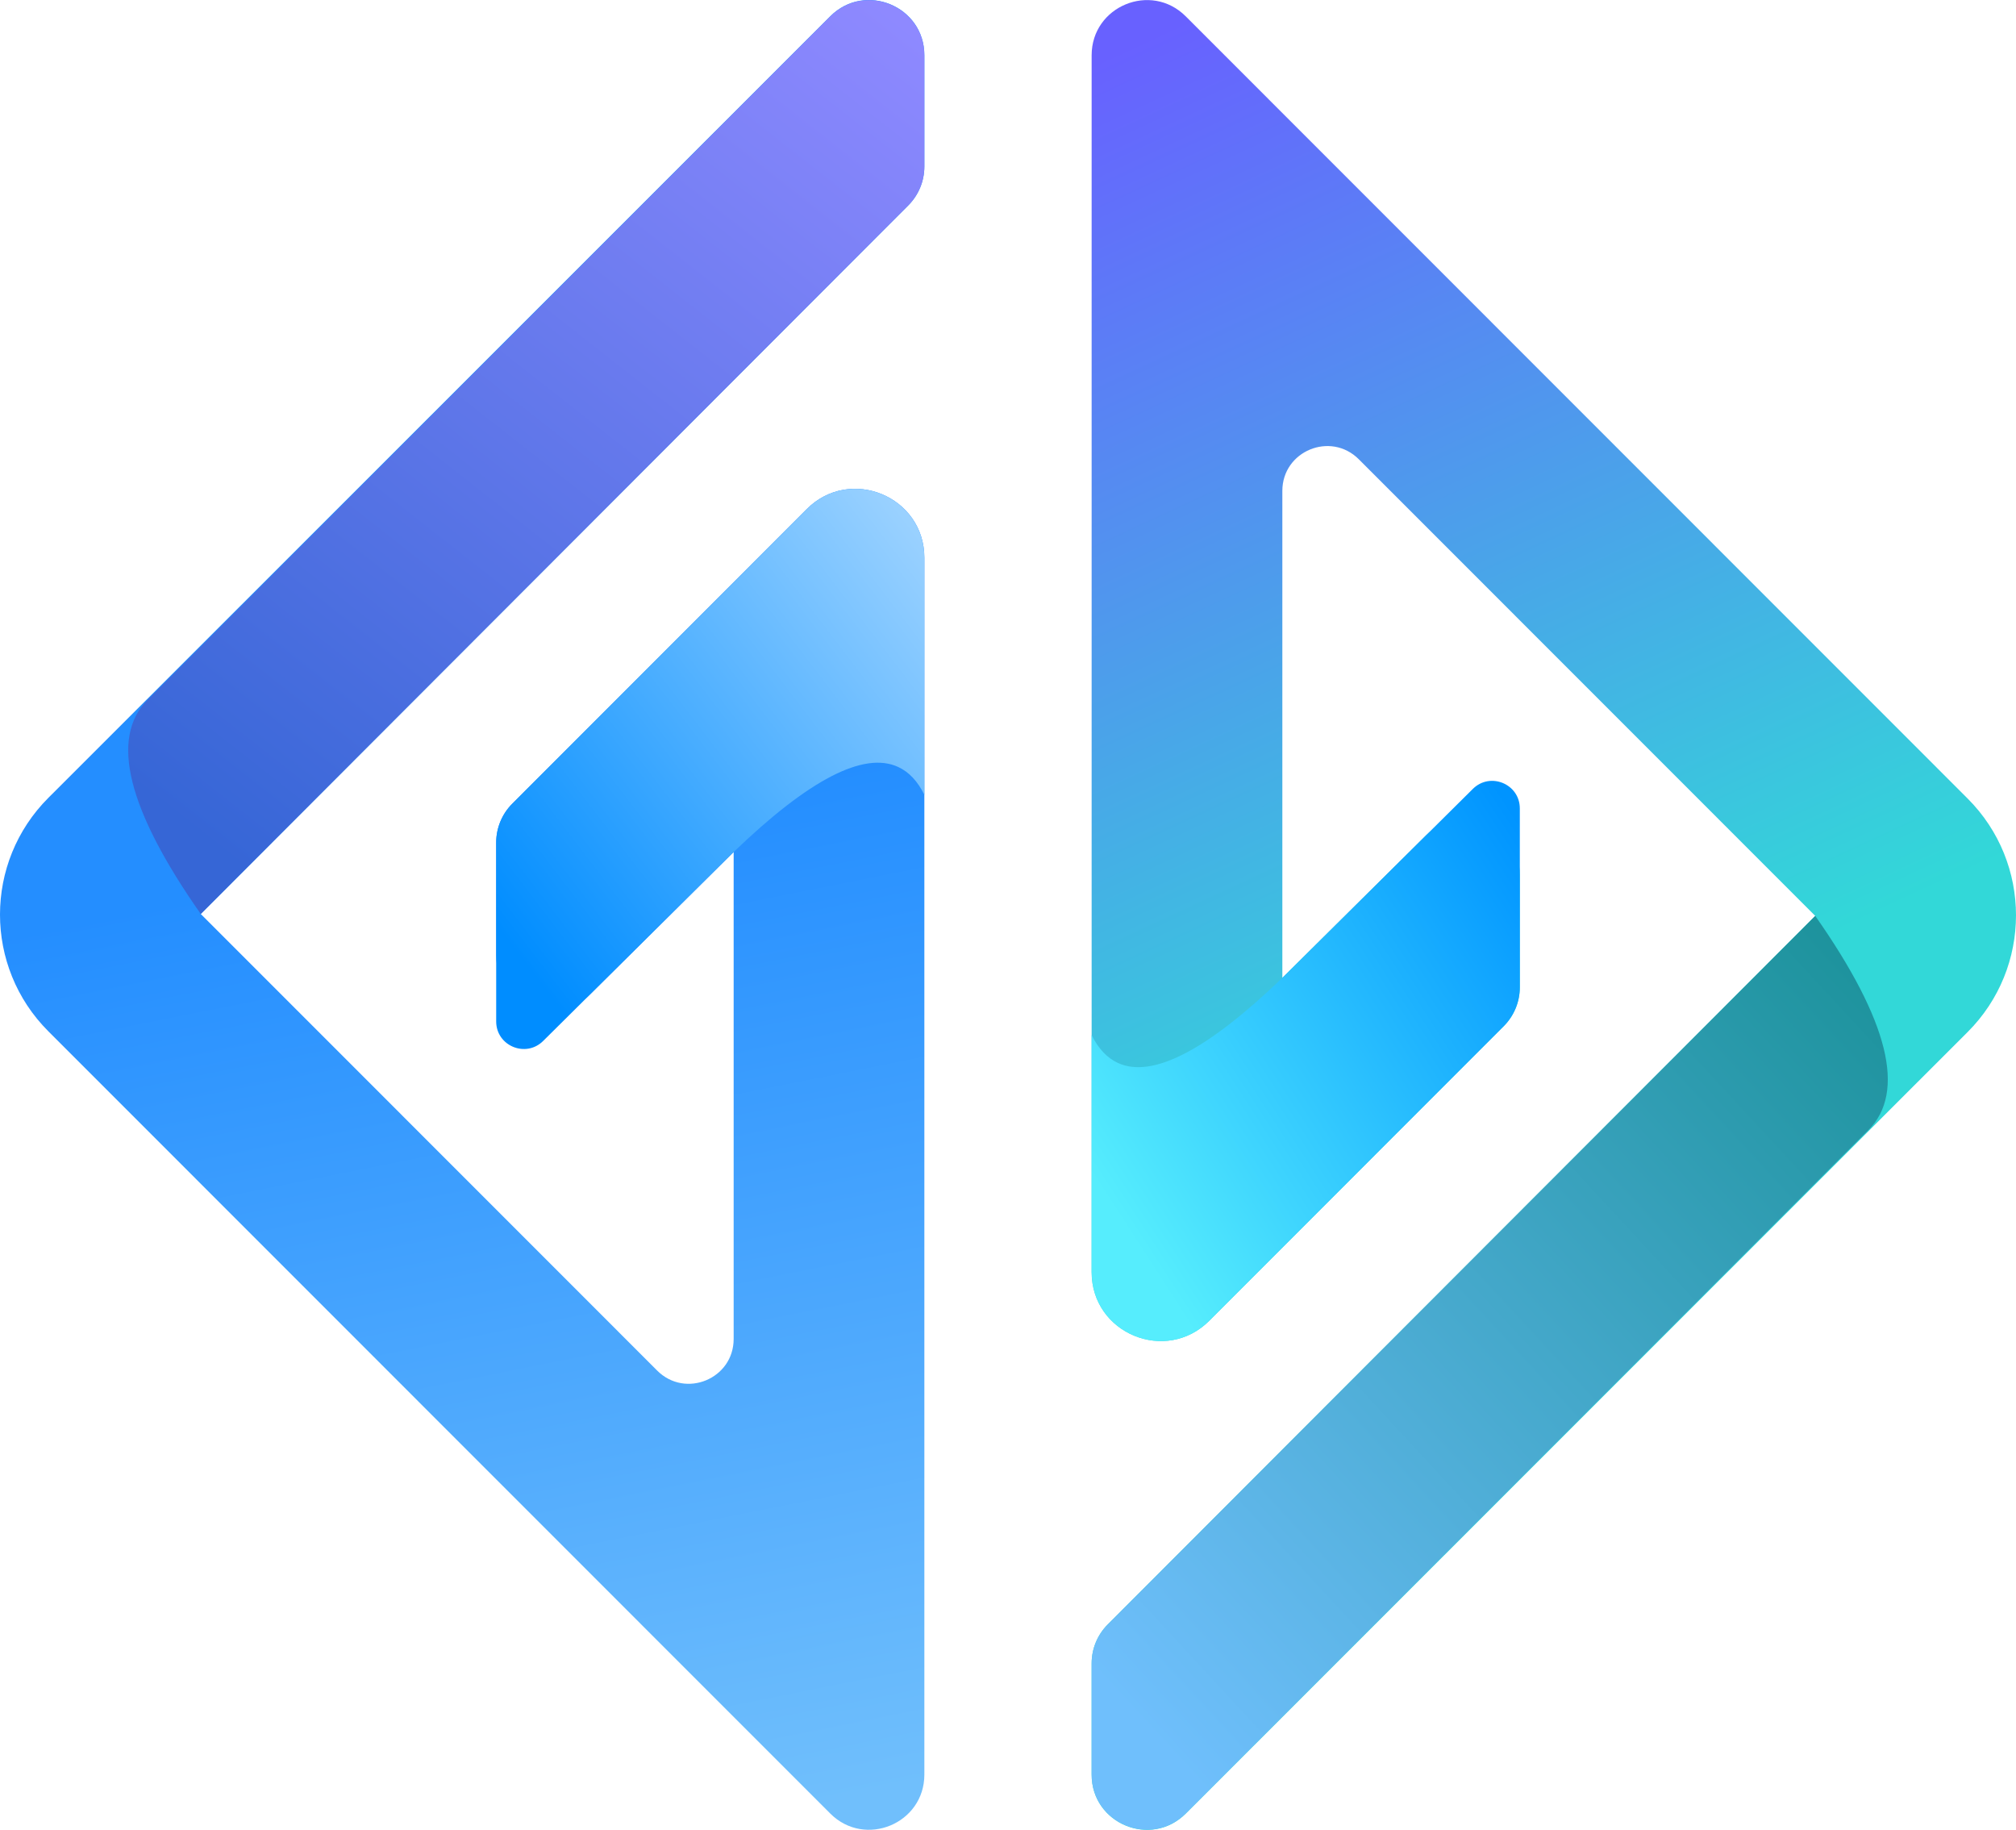
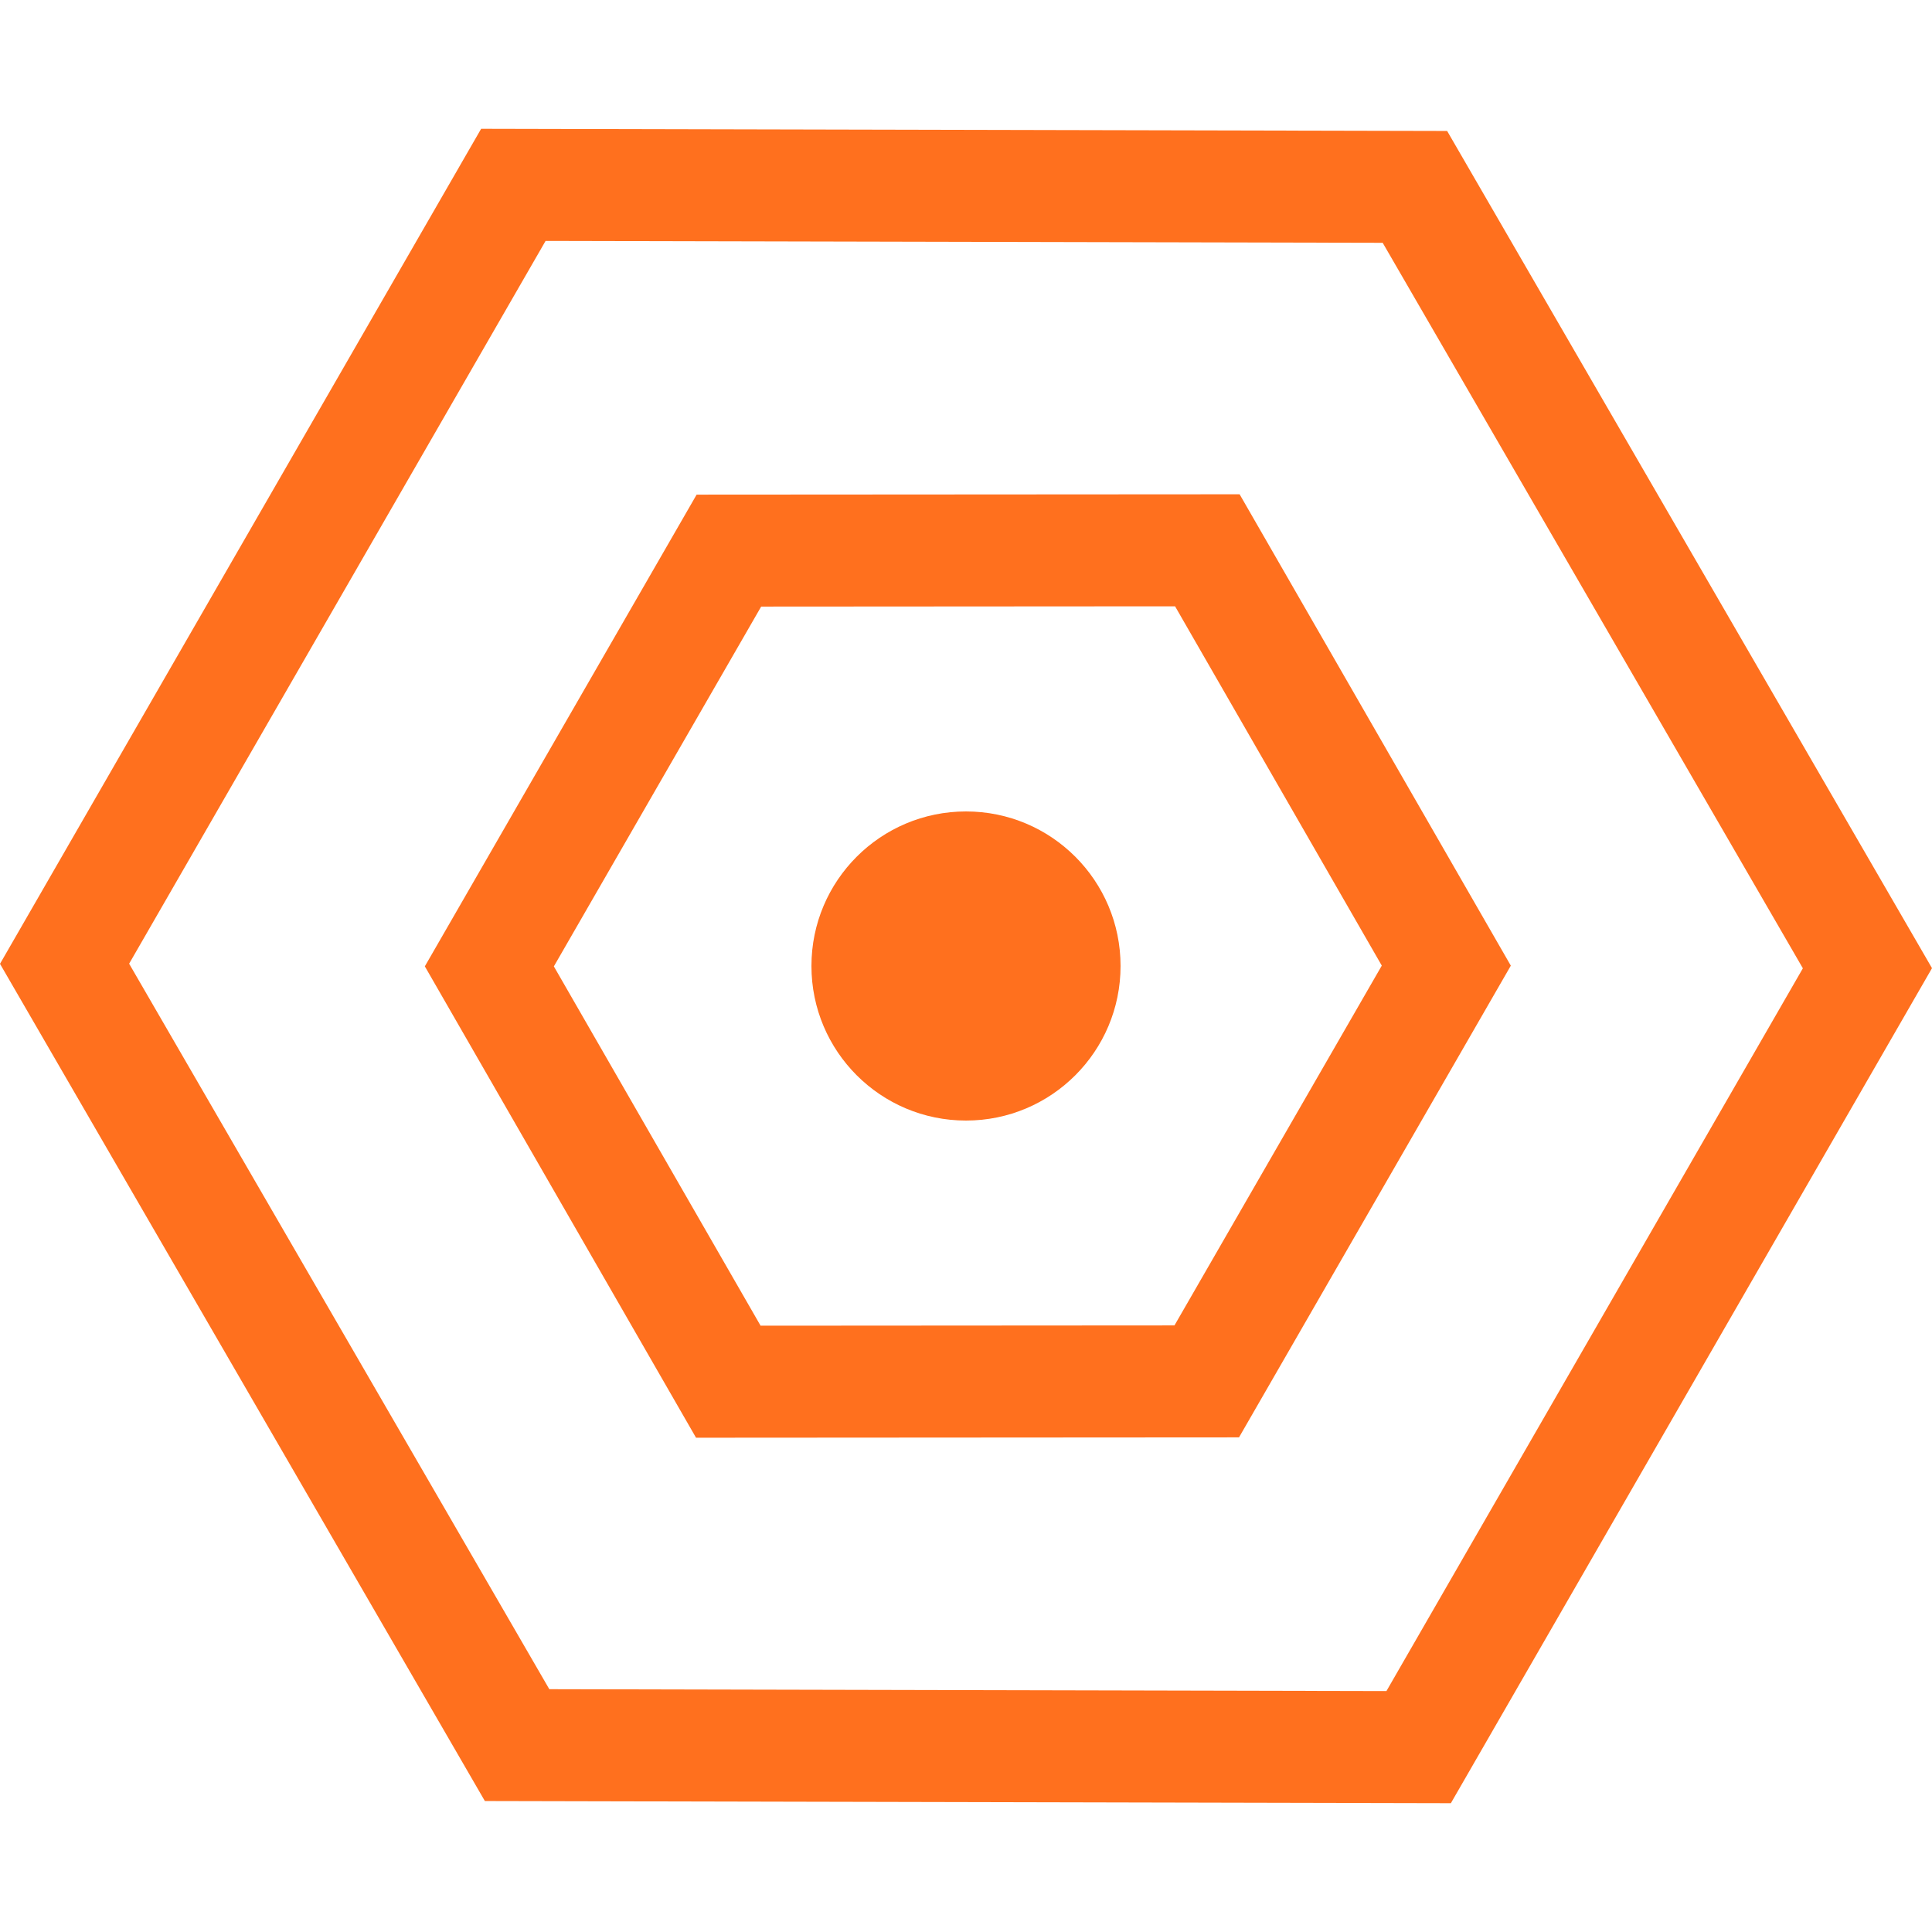
- <svg xmlns="http://www.w3.org/2000/svg" fill="none" version="1.1" width="584" height="530" viewBox="0 0 584 530">
+ <svg xmlns="http://www.w3.org/2000/svg" fill="none" version="1.1" width="300" height="300" viewBox="0 0 300 300">
  <defs>
-     <linearGradient x1="1" y1="0.976" x2="0.943" y2="0.416" id="master_svg0_441_8346">
-       <stop offset="0%" stop-color="#70BFFC" stop-opacity="1" />
-       <stop offset="100%" stop-color="#248EFF" stop-opacity="1" />
-     </linearGradient>
-     <linearGradient x1="1.093" y1="0.141" x2="0.227" y2="1.005" id="master_svg1_441_00814">
-       <stop offset="0%" stop-color="#9ED3FF" stop-opacity="1" />
-       <stop offset="100%" stop-color="#008DFF" stop-opacity="1" />
-     </linearGradient>
-     <linearGradient x1="0.937" y1="0" x2="0.231" y2="1.023" id="master_svg2_441_01590">
-       <stop offset="0%" stop-color="#8E89FF" stop-opacity="1" />
-       <stop offset="99.286%" stop-color="#3666D6" stop-opacity="1" />
-     </linearGradient>
-     <linearGradient x1="1" y1="0.967" x2="0.851" y2="0.335" id="master_svg3_441_03278">
-       <stop offset="0%" stop-color="#6861FF" stop-opacity="1" />
-       <stop offset="100%" stop-color="#32D8D8" stop-opacity="1" />
-     </linearGradient>
-     <linearGradient x1="1" y1="0.298" x2="0.108" y2="1.051" id="master_svg4_443_1587">
-       <stop offset="0%" stop-color="#56EDFD" stop-opacity="1" />
-       <stop offset="100%" stop-color="#0094FF" stop-opacity="1" />
-     </linearGradient>
-     <linearGradient x1="0" y1="0.975" x2="0.873" y2="0.056" id="master_svg5_441_9816">
-       <stop offset="0%" stop-color="#1A9199" stop-opacity="1" />
-       <stop offset="100%" stop-color="#6FBFFC" stop-opacity="1" />
-     </linearGradient>
+     <clipPath id="master_svg0_1_0">
+       <rect x="0" y="0" width="300" height="300" rx="0" />
+     </clipPath>
  </defs>
-   <g>
-     <g>
-       <g>
-         <path d="M148.405,232.769L233.696,147.458C246.264,134.887,267.771,143.779,267.771,161.546L267.771,513.997C267.771,528.211,250.565,535.325,240.511,525.268L14.007,298.709C-4.674,280.024,-4.668,249.751,14.02,231.073L240.516,4.706C250.572,-5.345,267.771,1.77,267.771,15.981L267.771,48.23C267.771,52.454,266.095,56.505,263.109,59.495L58.156,264.723L190.378,396.977C198.547,405.148,212.527,399.368,212.527,387.82L212.527,246.777L170.948,288.011C160.874,298.001,143.736,290.872,143.736,276.692L143.736,244.039C143.736,239.813,145.415,235.759,148.405,232.769Z" fill-rule="evenodd" fill="url(#master_svg0_441_8346)" fill-opacity="1" />
-       </g>
-       <g>
-         <path d="M143.736,295.844C143.736,302.934,152.305,306.498,157.342,301.503L212.527,246.777Q245.272,215.243,260.194,222.147Q264.85,224.302,267.771,230.2L267.771,161.546C267.771,143.779,246.264,134.887,233.696,147.458L148.405,232.769C145.415,235.76,143.736,239.813,143.736,244.039L143.736,295.844Z" fill="url(#master_svg1_441_00814)" fill-opacity="1" />
-       </g>
-       <g>
-         <path d="M42.795,202.645Q26.232,219.224,58.156,264.723L263.109,59.495C266.094,56.505,267.771,52.454,267.771,48.23L267.771,16.021C267.771,1.804,250.56,-5.308,240.507,4.754L42.806,202.633L42.795,202.645Z" fill="url(#master_svg2_441_01590)" fill-opacity="1" />
-       </g>
-     </g>
-     <g transform="matrix(-1,0,0,-1,1168,1060)">
-       <g>
-         <path d="M732.405,762.769L817.696,677.458C830.264,664.887,851.771,673.779,851.771,691.546L851.771,1043.997C851.771,1058.211,834.565,1065.325,824.511,1055.268L598.007,828.709C579.326,810.024,579.332,779.751,598.02,761.073L824.516,534.706C834.572,524.655,851.771,531.77,851.771,545.981L851.771,578.23C851.771,582.454,850.095,586.505,847.109,589.495L642.155,794.723L774.378,926.977C782.547,935.148,796.527,929.368,796.527,917.82L796.527,776.777L754.948,818.011C744.874,828.001,727.736,820.872,727.736,806.692L727.736,774.039C727.736,769.813,729.415,765.759,732.405,762.769Z" fill-rule="evenodd" fill="url(#master_svg3_441_03278)" fill-opacity="1" />
-       </g>
-       <g>
-         <path d="M727.736,825.844C727.736,832.934,736.305,836.498,741.342,831.503L796.527,776.777Q829.272,745.243,844.194,752.147Q848.85,754.302,851.771,760.2L851.771,691.546C851.771,673.779,830.264,664.887,817.696,677.458L732.405,762.769C729.415,765.76,727.736,769.813,727.736,774.039L727.736,825.844Z" fill="url(#master_svg4_443_1587)" fill-opacity="1" />
-       </g>
-       <g>
-         <path d="M626.795,732.645Q610.232,749.224,642.156,794.723L847.109,589.495C850.094,586.505,851.771,582.454,851.771,578.23L851.771,546.021C851.771,531.804,834.56,524.692,824.507,534.754L626.806,732.633L626.795,732.645Z" fill="url(#master_svg5_441_9816)" fill-opacity="1" />
-       </g>
-     </g>
+   <g clip-path="url(#master_svg0_1_0)">
+     <path d="M300,150.336L224.71,20.336L74.71,20L0,149.664L75.29,279.664L225.29,280L300,150.336ZM279.948,150.358L214.703,37.703L84.717,37.412L20.052,149.642L85.297,262.297L215.284,262.588L279.948,150.358ZM234.599,149.946L192.487,76.752L108.172,76.805L65.968,150.054L108.079,223.248L192.394,223.195L234.599,149.946ZM214.563,149.94L182.464,94.148L118.195,94.189L86.003,150.06L118.102,205.852L182.371,205.811L214.563,149.94Z" fill-rule="evenodd" fill="#FF701E" fill-opacity="1" />
+     <ellipse cx="150" cy="150" rx="24" ry="24" fill="#FF701E" fill-opacity="1" />
  </g>
</svg>
